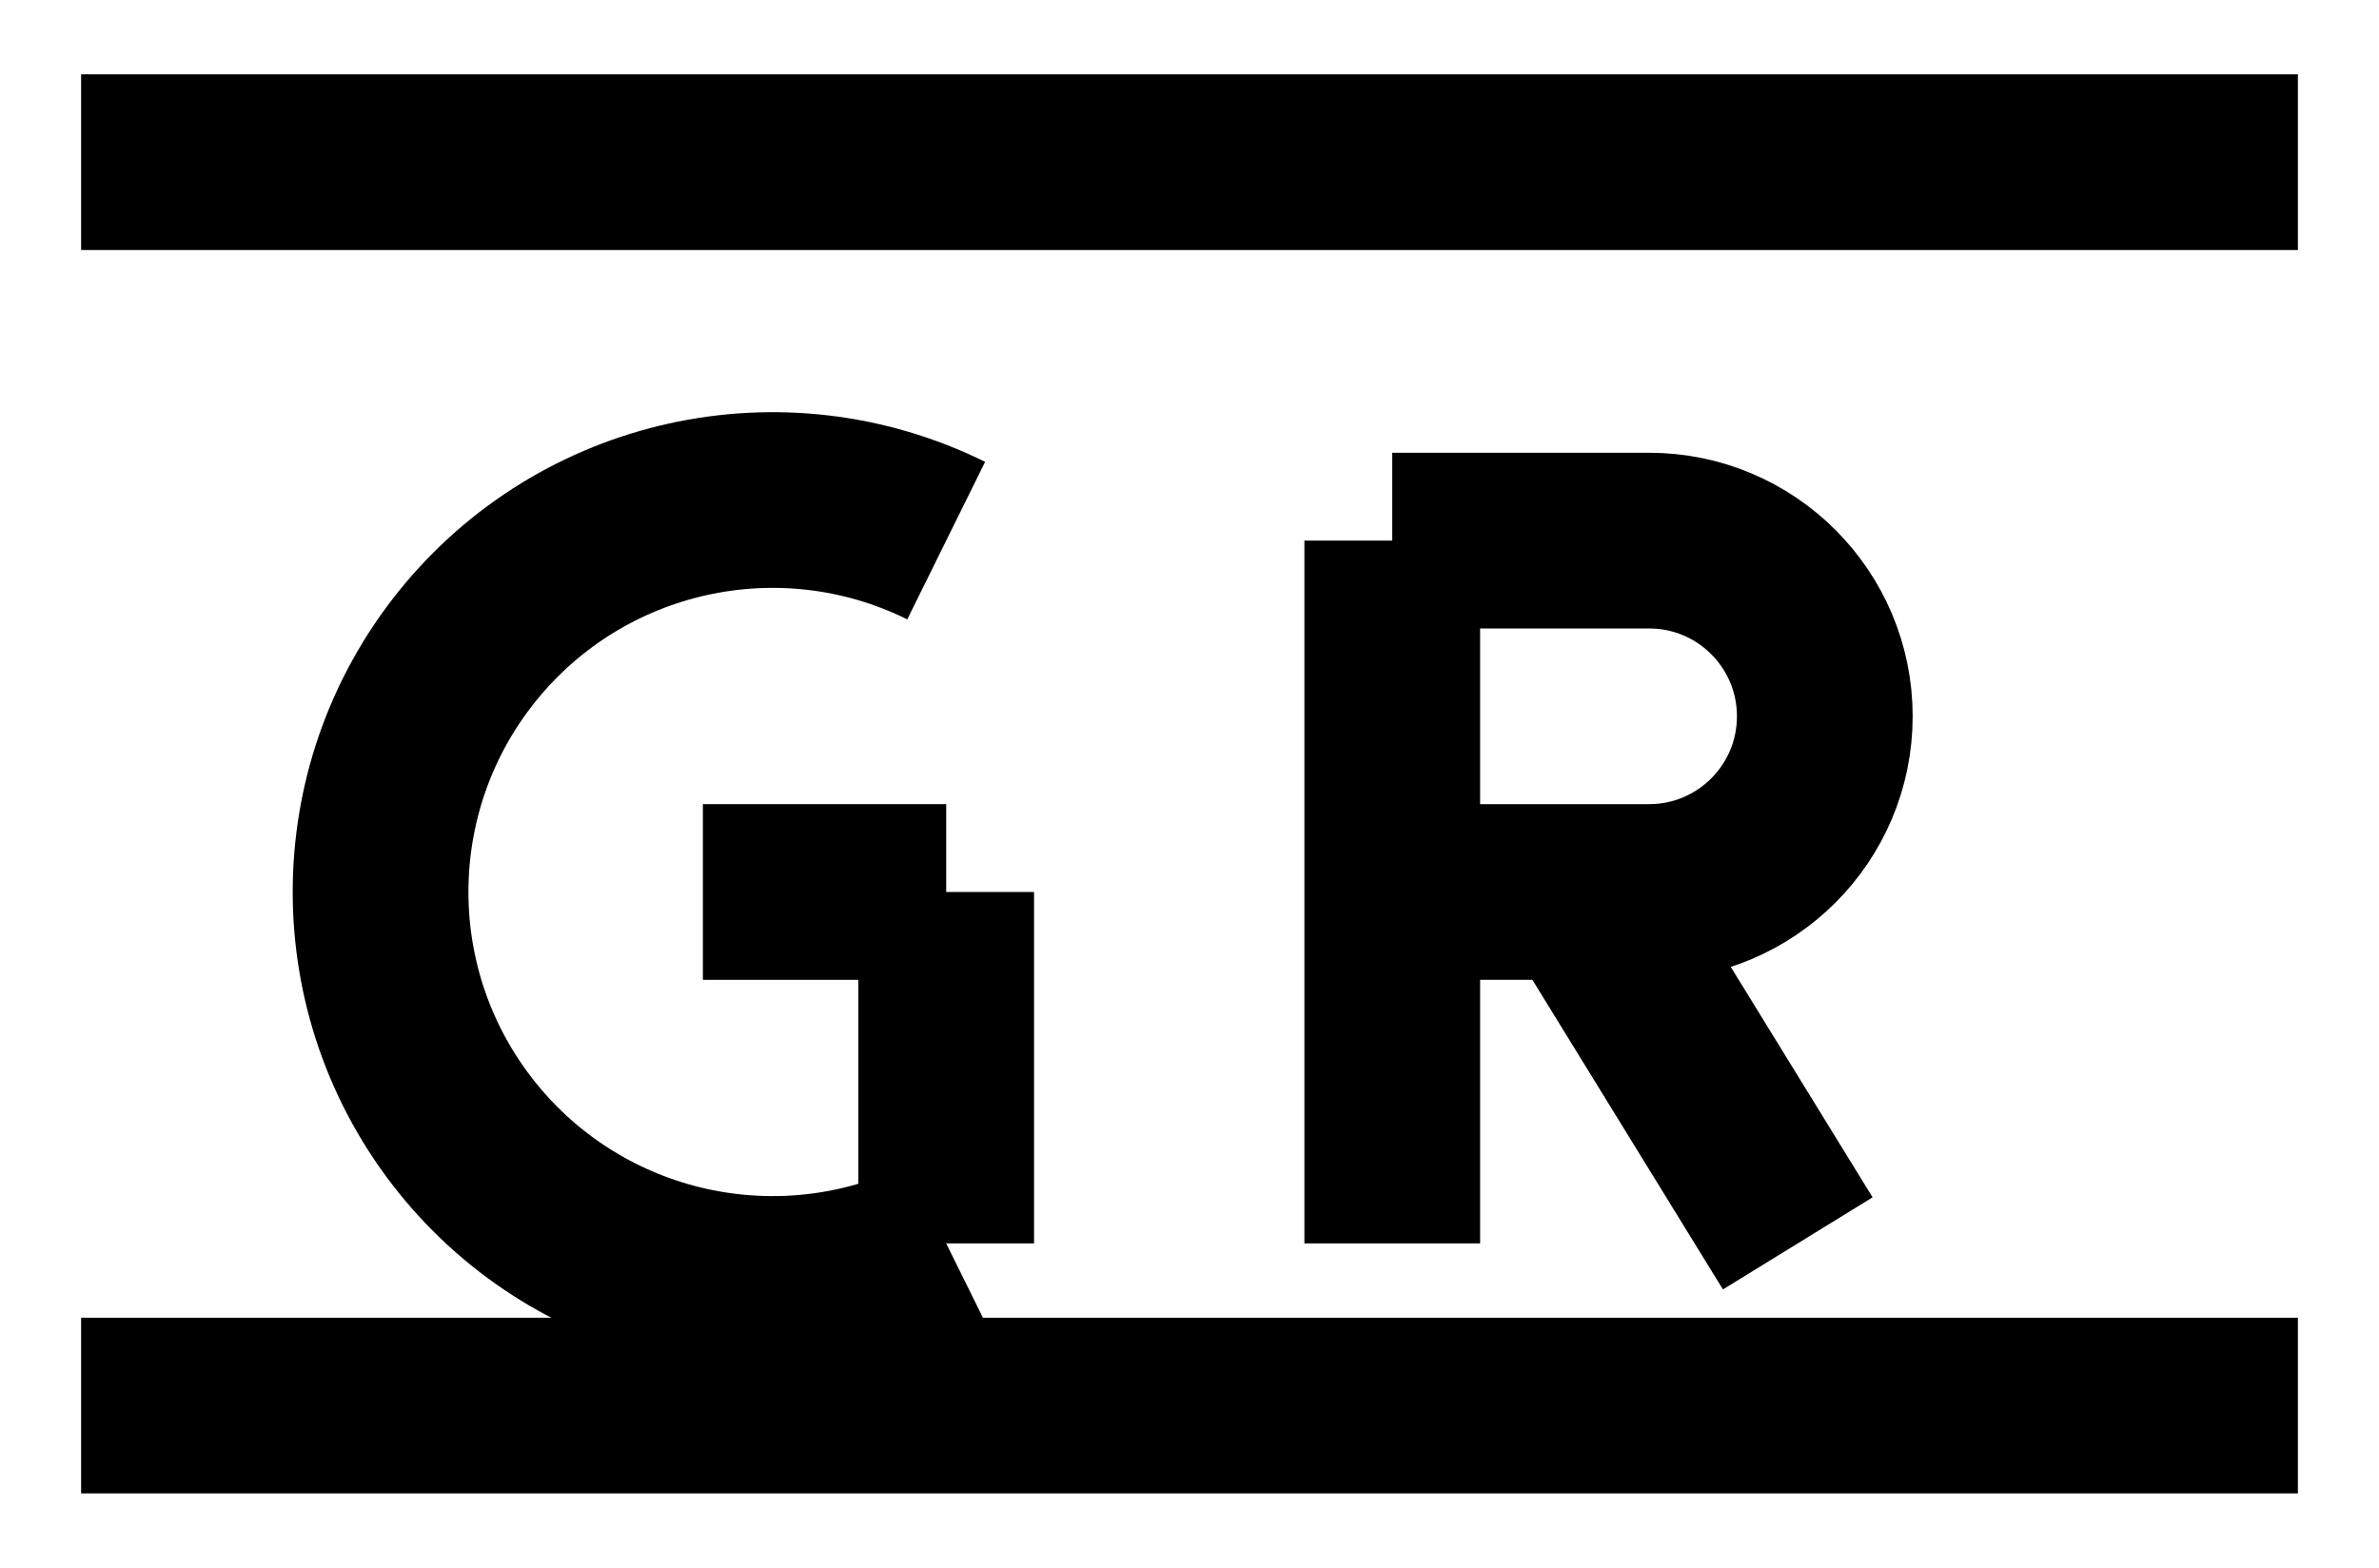
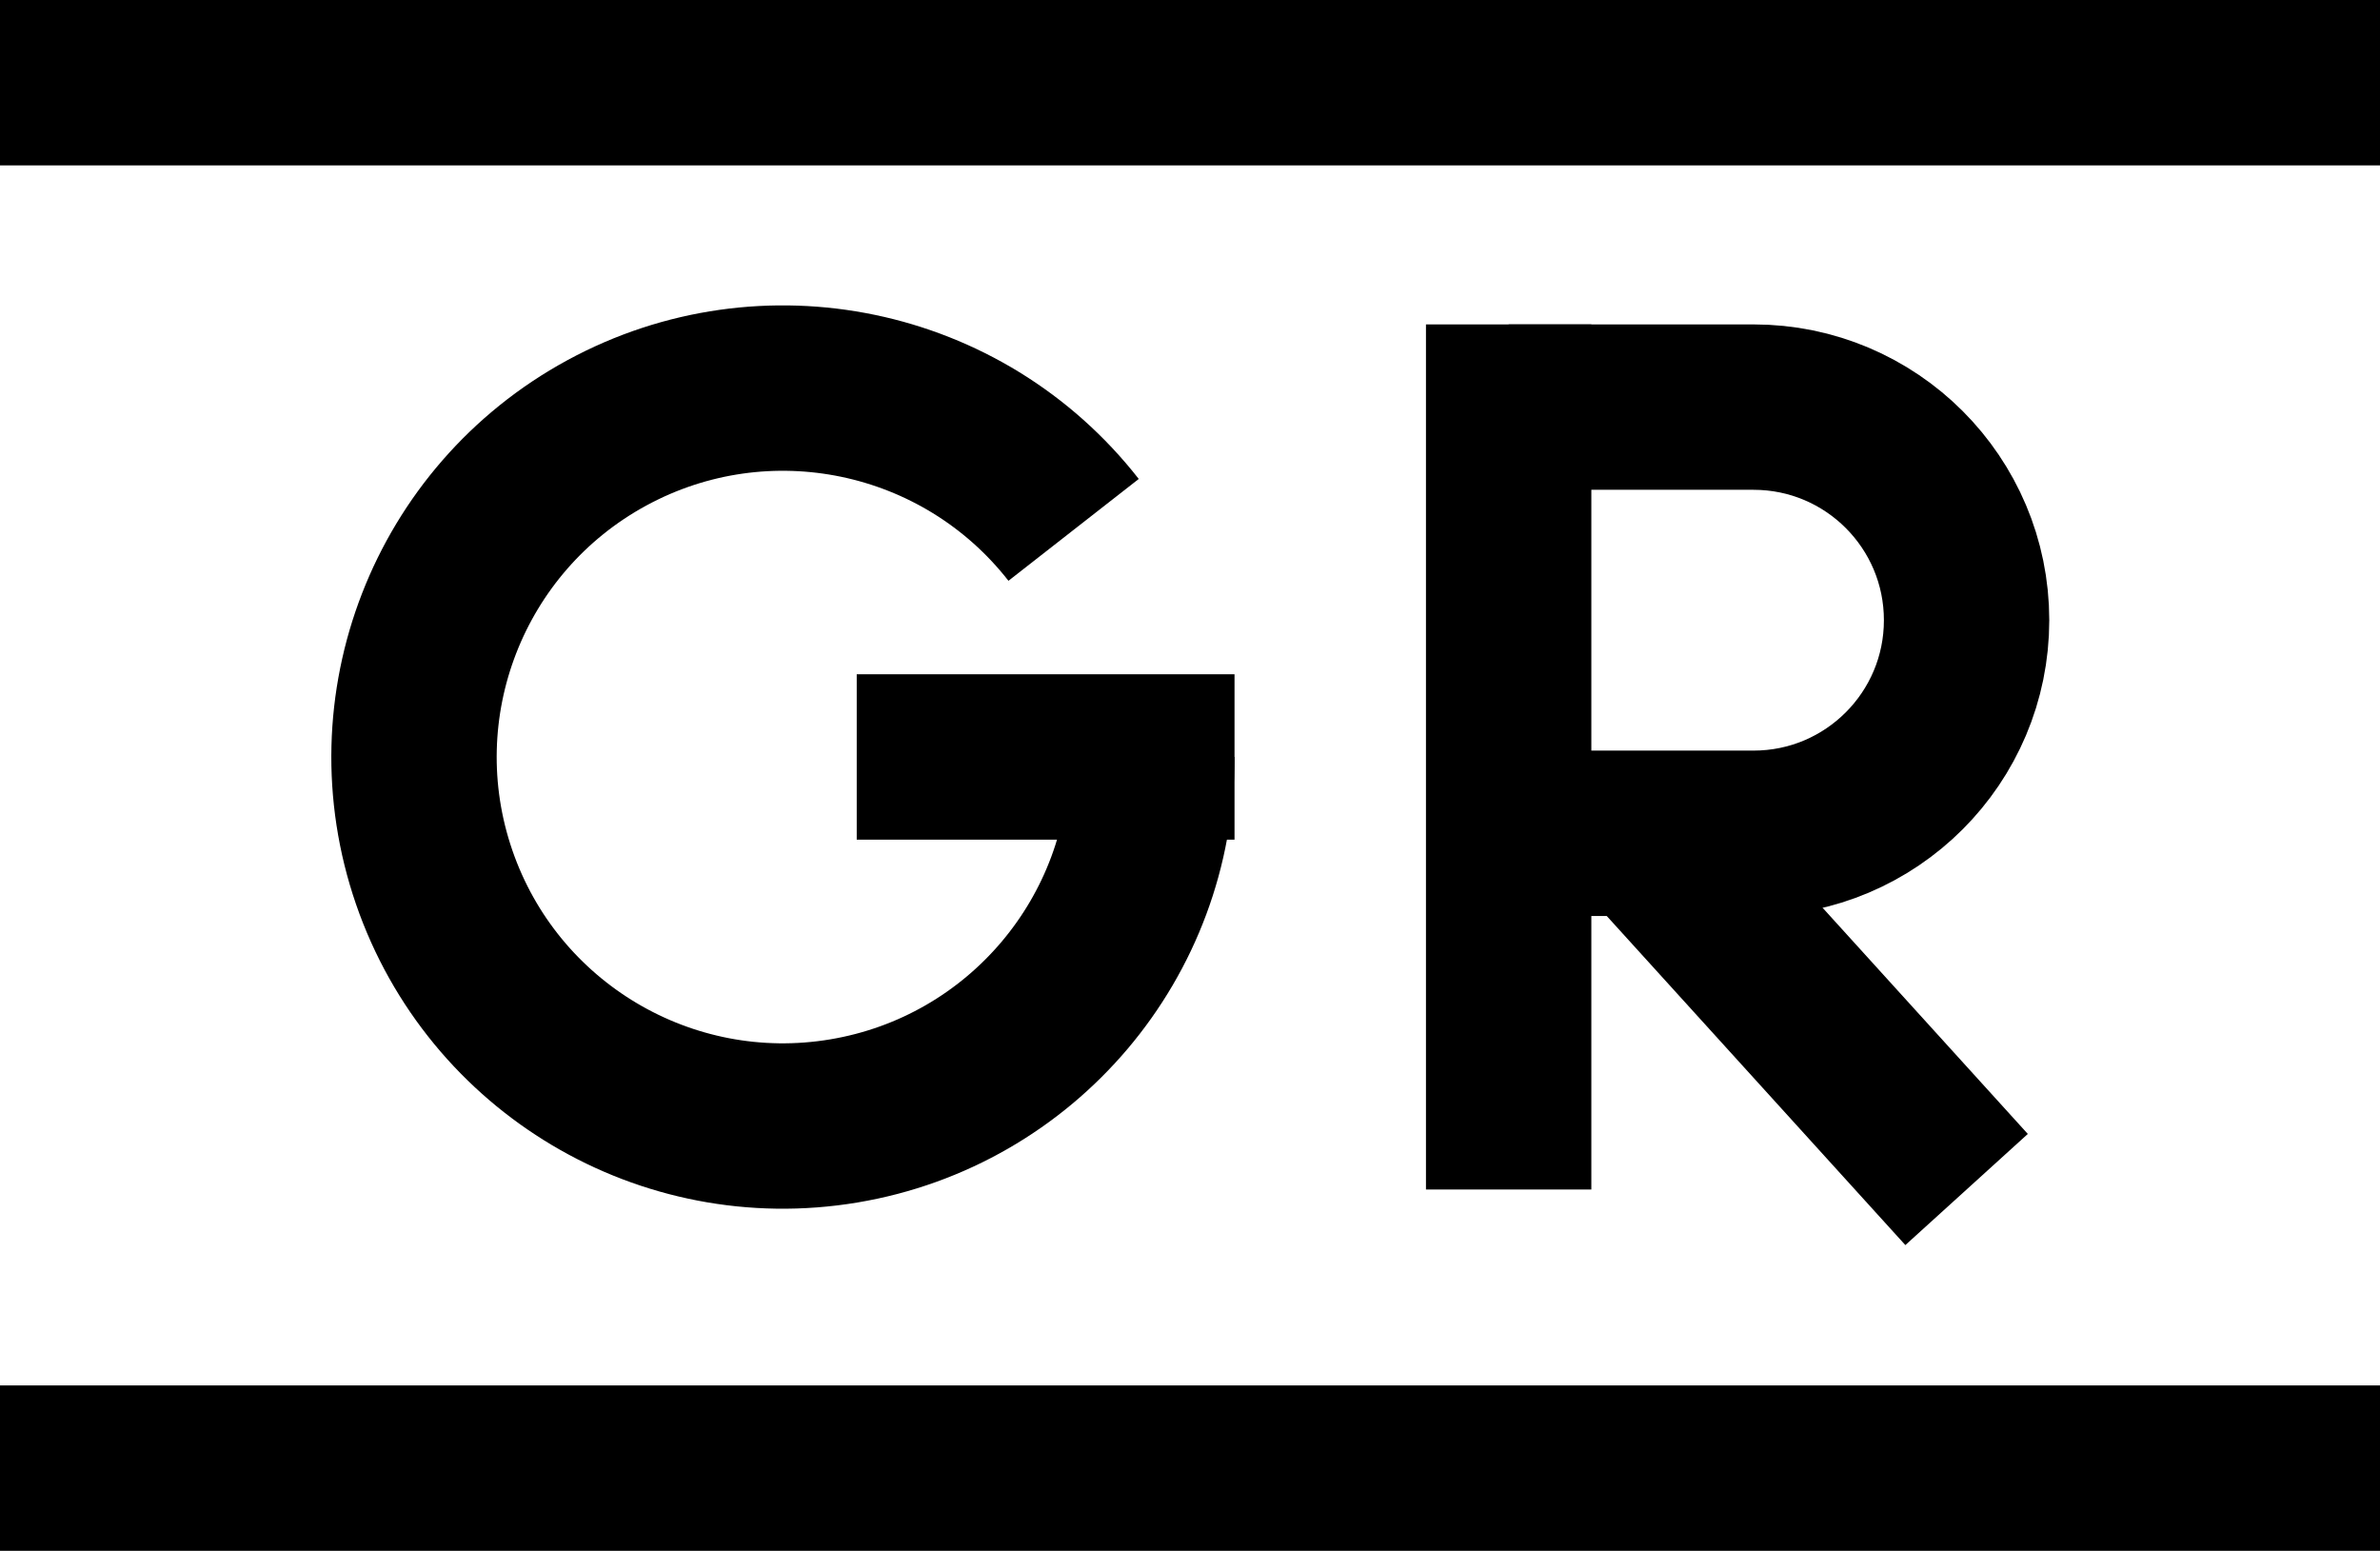
- <svg xmlns="http://www.w3.org/2000/svg" viewBox="0 0 176 116" width="176" height="116" role="img" aria-label="GYMREIGN GR plate mark">
-   <g fill="none" stroke="currentColor" stroke-width="13" stroke-linecap="butt">
-     <path d="M6 12 L170 12" />
-     <path d="M6 104 L170 104" />
-     <path d="M70 40 A29 29 0 1 0 70 92" />
-     <path d="M70 92 L70 66" />
-     <path d="M52 66 L70 66" />
-     <path d="M103 92 L103 40" />
-     <path d="M103 40 L122 40 A13 13 0 0 1 122 66 L103 66" />
-     <path d="M117 66 L133 92" />
+ <svg xmlns="http://www.w3.org/2000/svg" viewBox="0 0 187.10 121.90" width="187.10" height="121.90" role="img" aria-label="GYMREIGN GR plate mark">
+   <g fill="none" stroke="currentColor" stroke-width="13.0" stroke-linecap="butt">
+     <path d="M0 6.5 L187.10 6.5" />
+     <path d="M0 115.40 L187.10 115.40" />
+     <g transform="translate(4.40 -6.50)">
+       <path d="M80.00 48.15 A29.0 29.0 0 1 0 86.15 66.00" />
+       <path d="M92.65 66.00 L62.95 66.00" />
+       <path d="M114.20 32.00 L114.20 100.00" />
+       <path d="M114.20 38.50 L133.45 38.50 A16.75 16.75 0 0 1 133.45 72.00 L114.20 72.00" />
+       <path d="M124.79 72.00 L150.20 100.00" />
+     </g>
  </g>
</svg>
